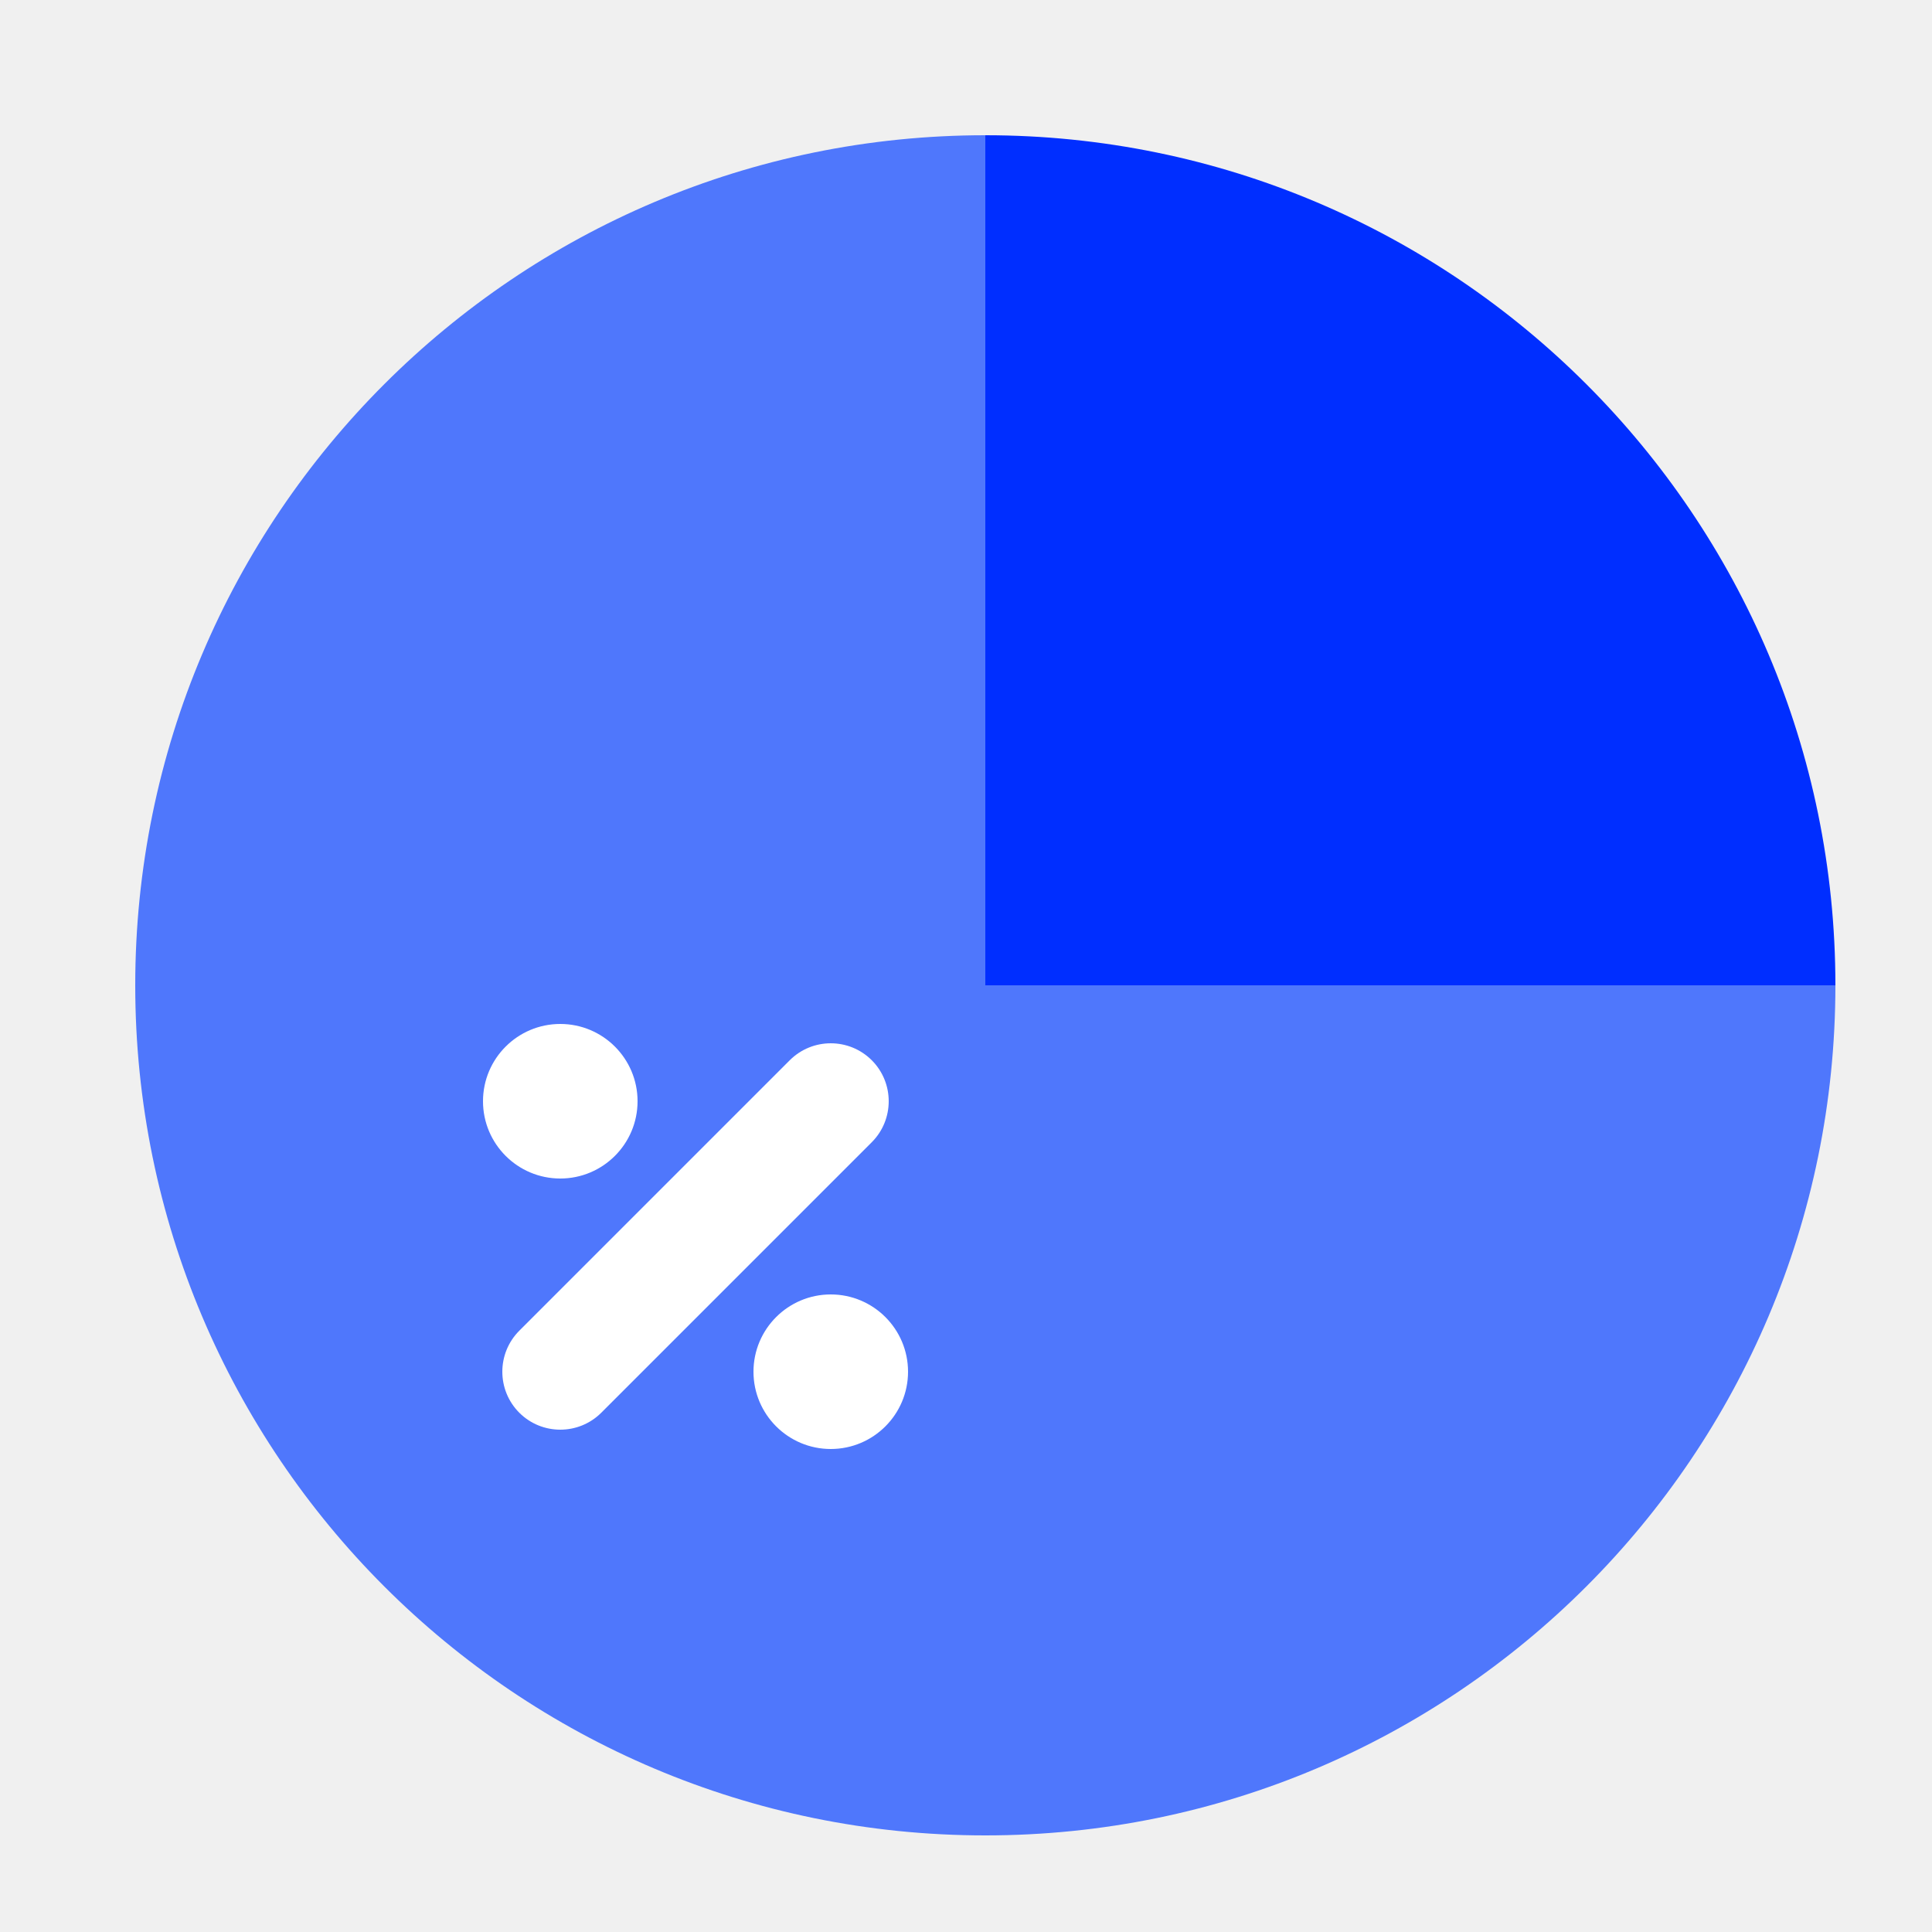
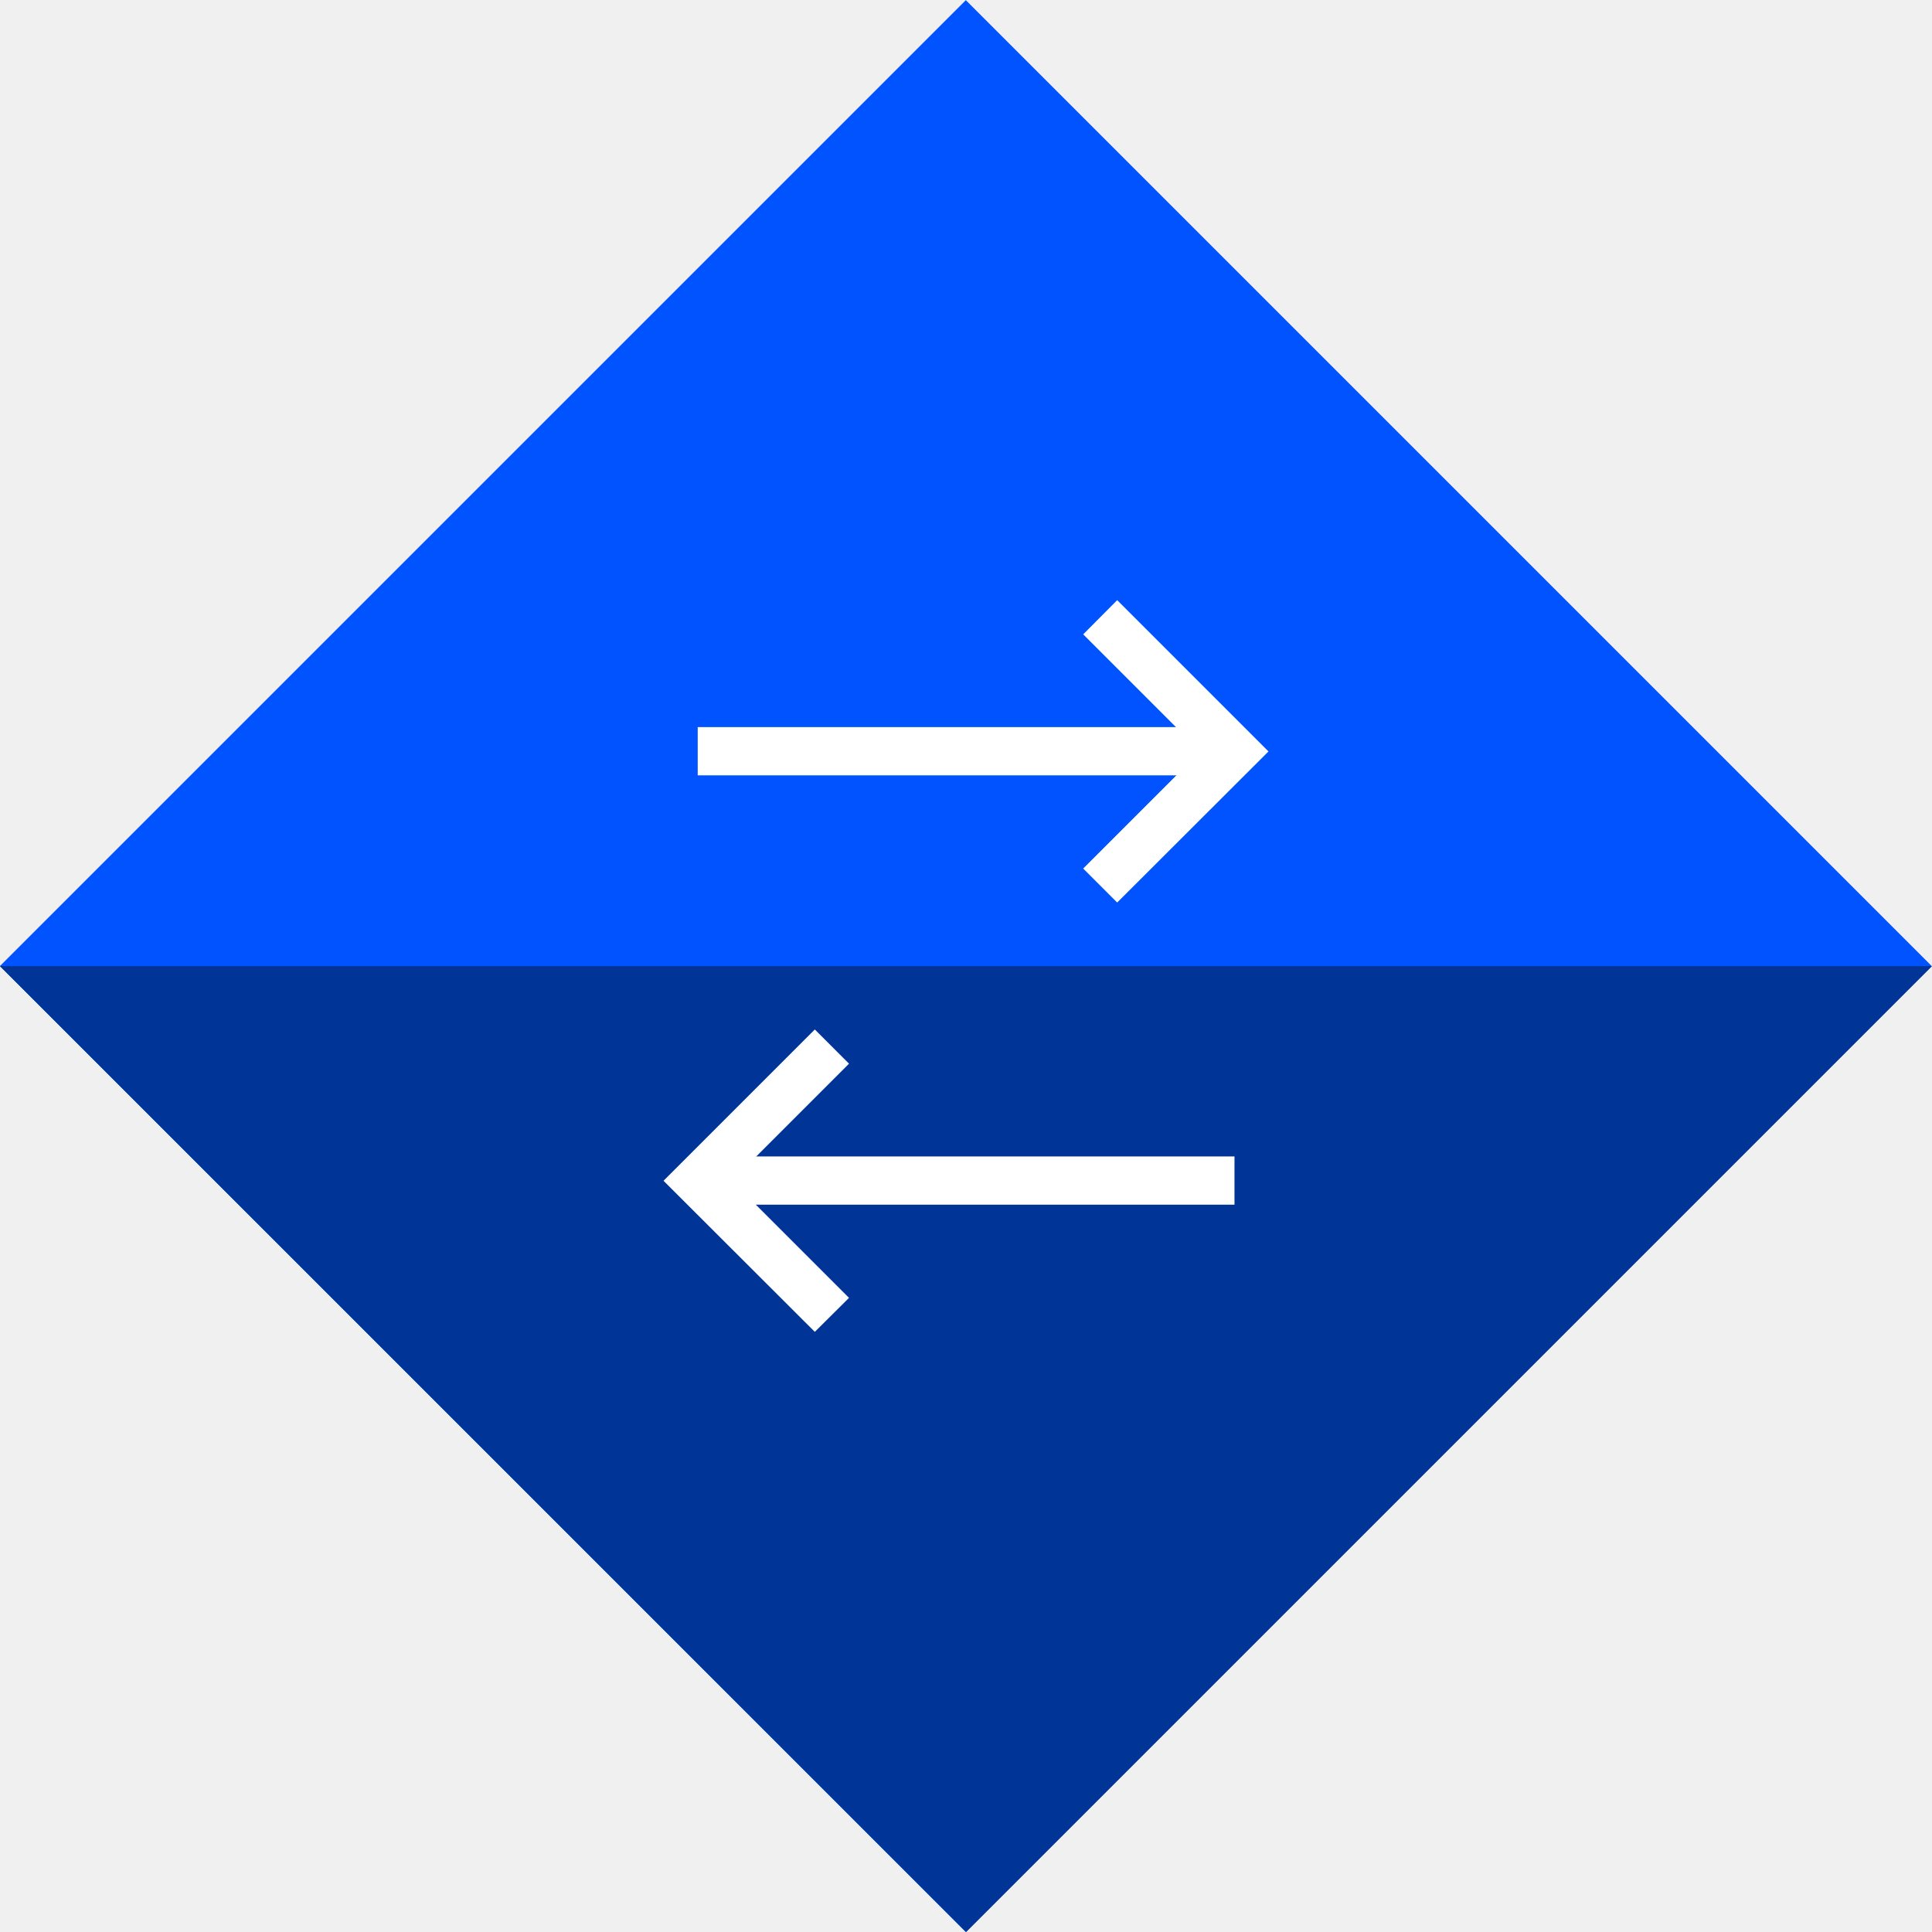
- <svg xmlns="http://www.w3.org/2000/svg" width="100%" viewBox="0 0 50 50">
-   <g fill="none" fill-rule="evenodd" transform="translate(3 3)">
-     <path fill="#4F77FC" d="M22.5,0.5 C10.35,0.5 0.5,10.35 0.5,22.5 C0.5,34.65 10.35,44.5 22.5,44.5 C34.65,44.5 44.5,34.65 44.5,22.5 L22.5,22.5 L22.5,0.5 Z" />
-     <path fill="#002EFF" d="M22.5,0.5 L22.5,22.5 L44.5,22.5 C44.5,10.35 34.65,0.5 22.5,0.5" />
-     <path fill="#FFF" d="M13.5 25.5C13.5 26.604 12.604 27.5 11.5 27.5 10.396 27.5 9.5 26.604 9.5 25.5 9.5 24.396 10.396 23.5 11.5 23.5 12.604 23.5 13.5 24.396 13.5 25.5M20.5 32.5C20.5 33.604 19.604 34.5 18.5 34.5 17.396 34.5 16.5 33.604 16.5 32.5 16.5 31.396 17.396 30.5 18.5 30.5 19.604 30.5 20.5 31.396 20.5 32.5" />
-     <path fill="#FFF" fill-rule="nonzero" d="M17.439,24.439 L10.439,31.439 C9.854,32.025 9.854,32.975 10.439,33.561 C11.025,34.146 11.975,34.146 12.561,33.561 L19.561,26.561 C20.146,25.975 20.146,25.025 19.561,24.439 C18.975,23.854 18.025,23.854 17.439,24.439 Z" />
-   </g>
+ <svg xmlns="http://www.w3.org/2000/svg" width="88.11" height="88.11" viewBox="0 0 88.11 88.11">
+   <rect x="12.9" y="12.9" width="62.3" height="62.3" transform="translate(-18.25 44.06) rotate(-45)" fill="#0053ff" />
+   <polygon points="44.06 88.11 88.11 44.06 0 44.06 44.06 88.11" fill="#003597" />
+   <polygon points="50.95 41.16 49.4 39.61 54.74 34.27 49.4 28.93 50.95 27.37 57.85 34.27 50.95 41.16" fill="#fff" />
+   <rect x="31.82" y="33.16" width="24.48" height="2.2" fill="#fff" />
+   <polygon points="37.16 60.74 30.26 53.85 37.16 46.95 38.72 48.51 33.38 53.85 38.72 59.19 37.16 60.74" fill="#fff" />
+   <rect x="31.82" y="52.74" width="24.48" height="2.2" fill="#fff" />
</svg>
